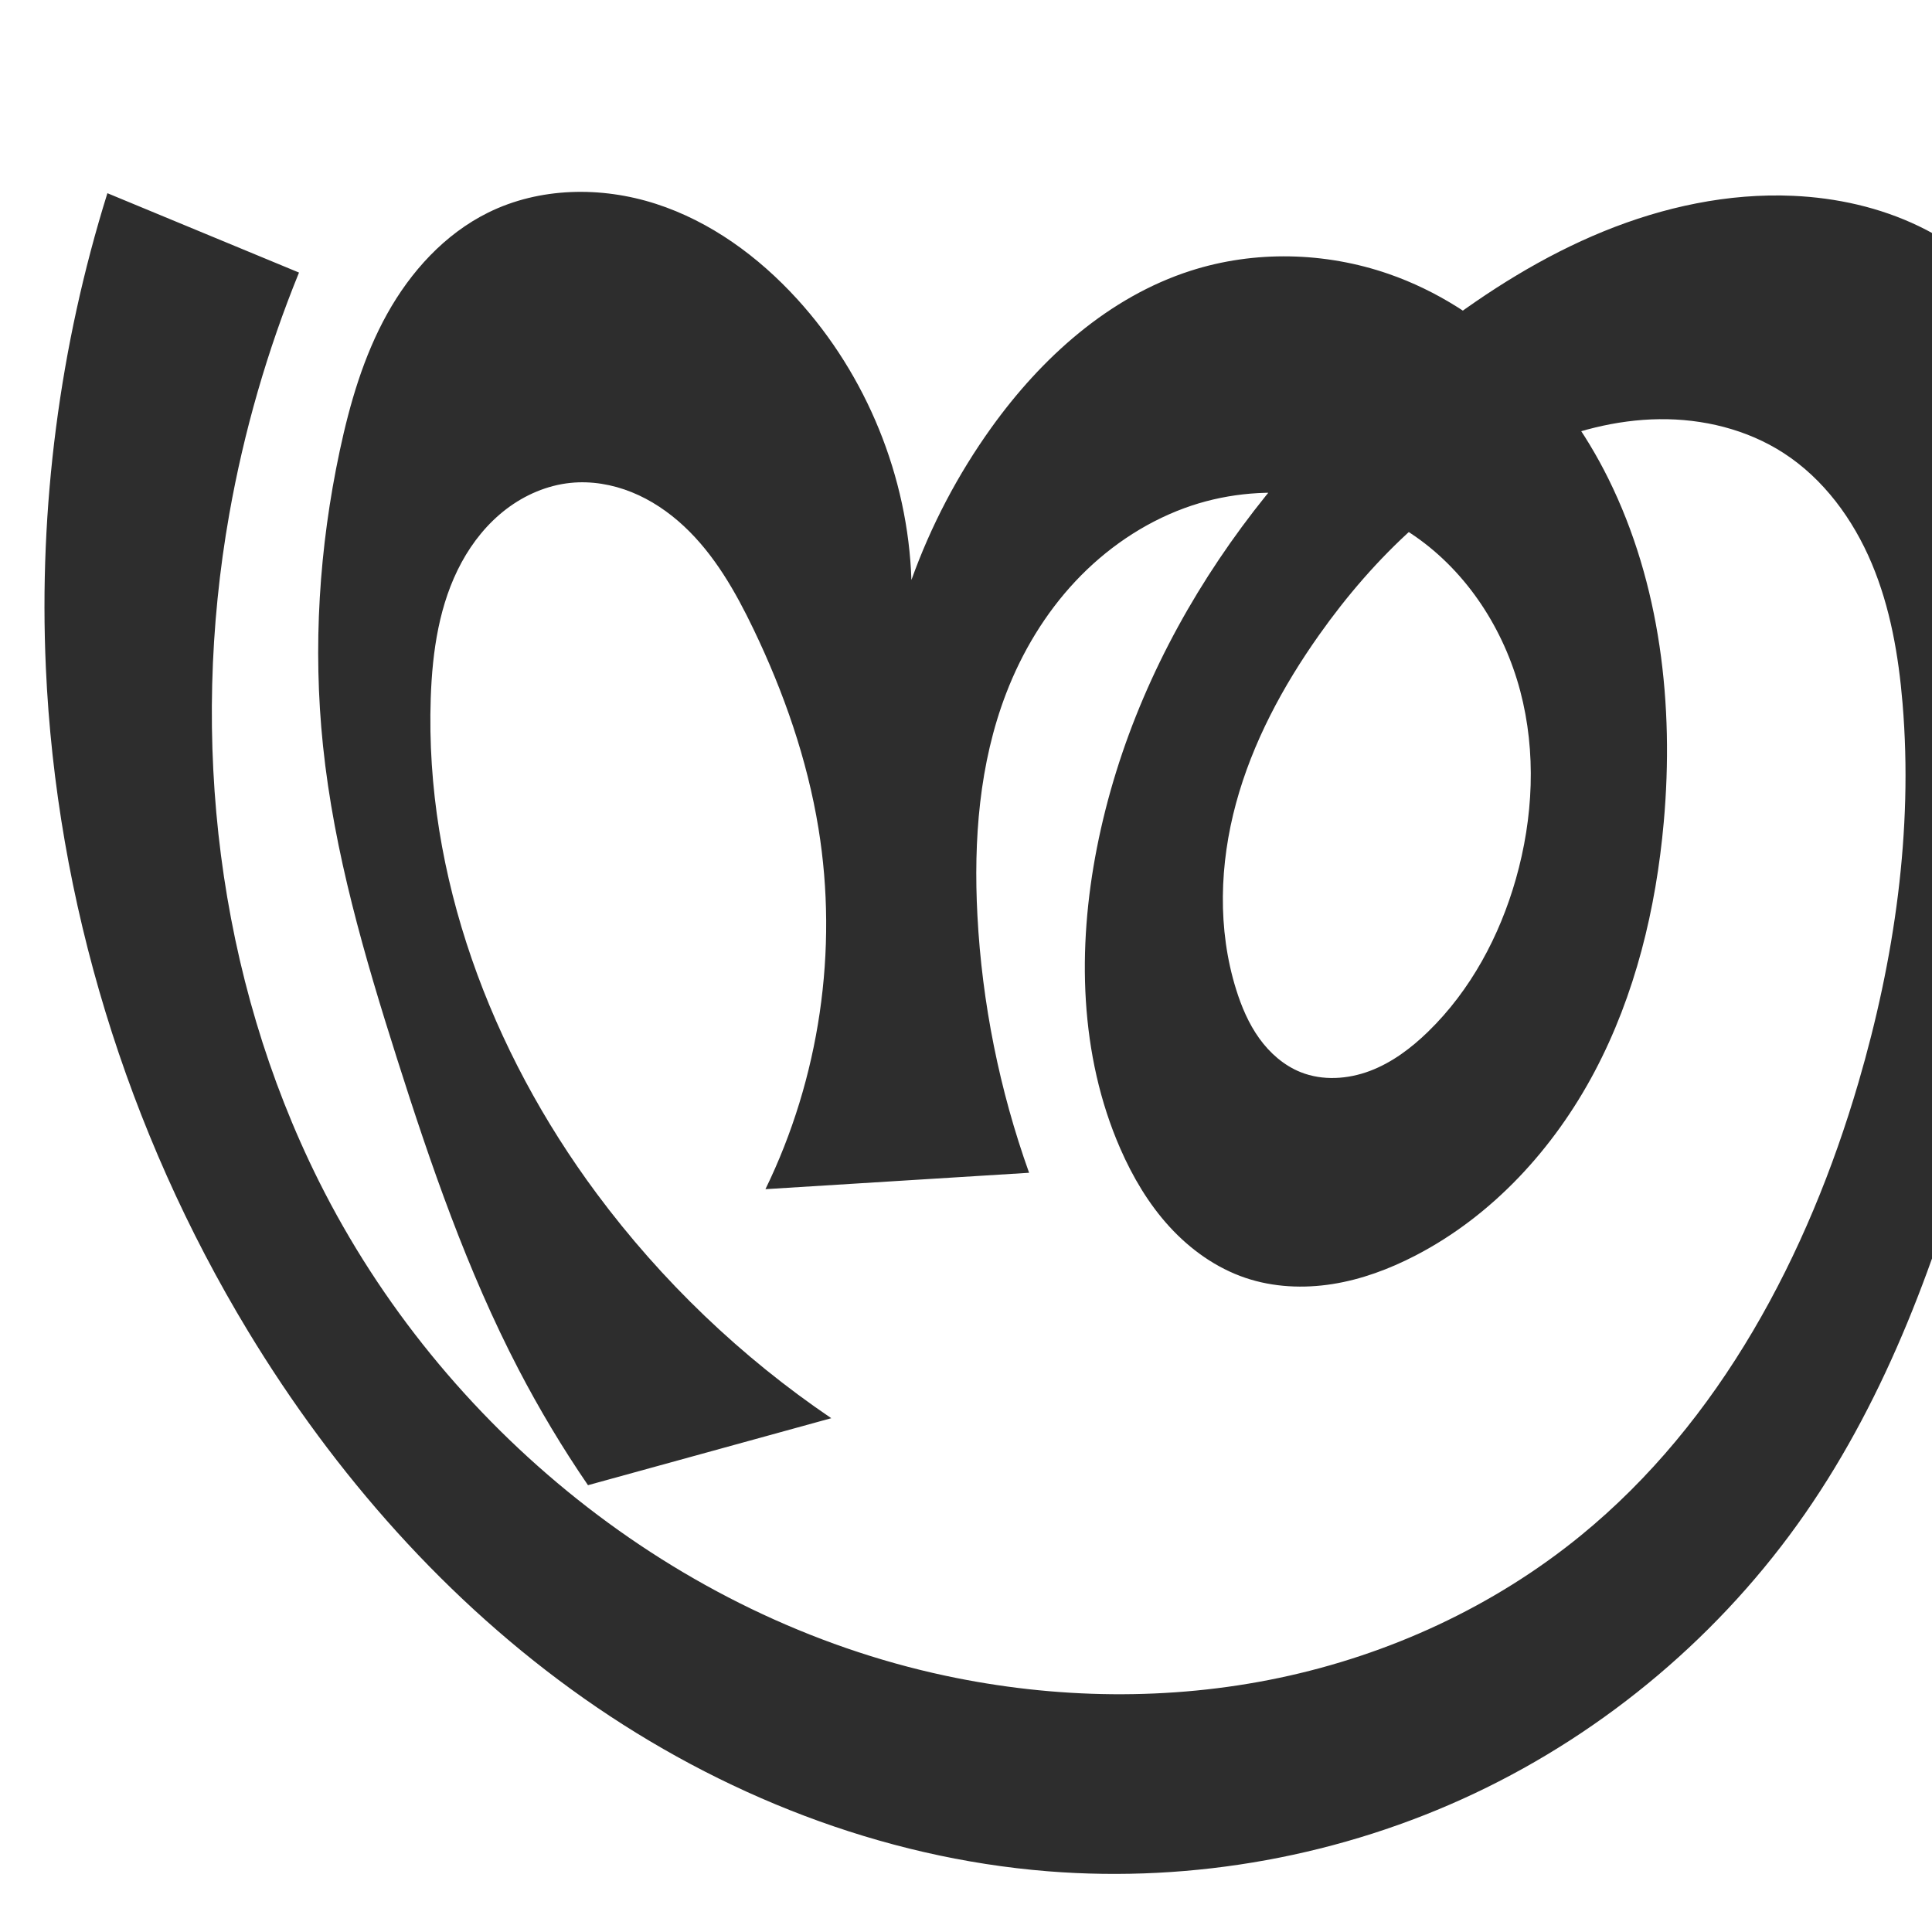
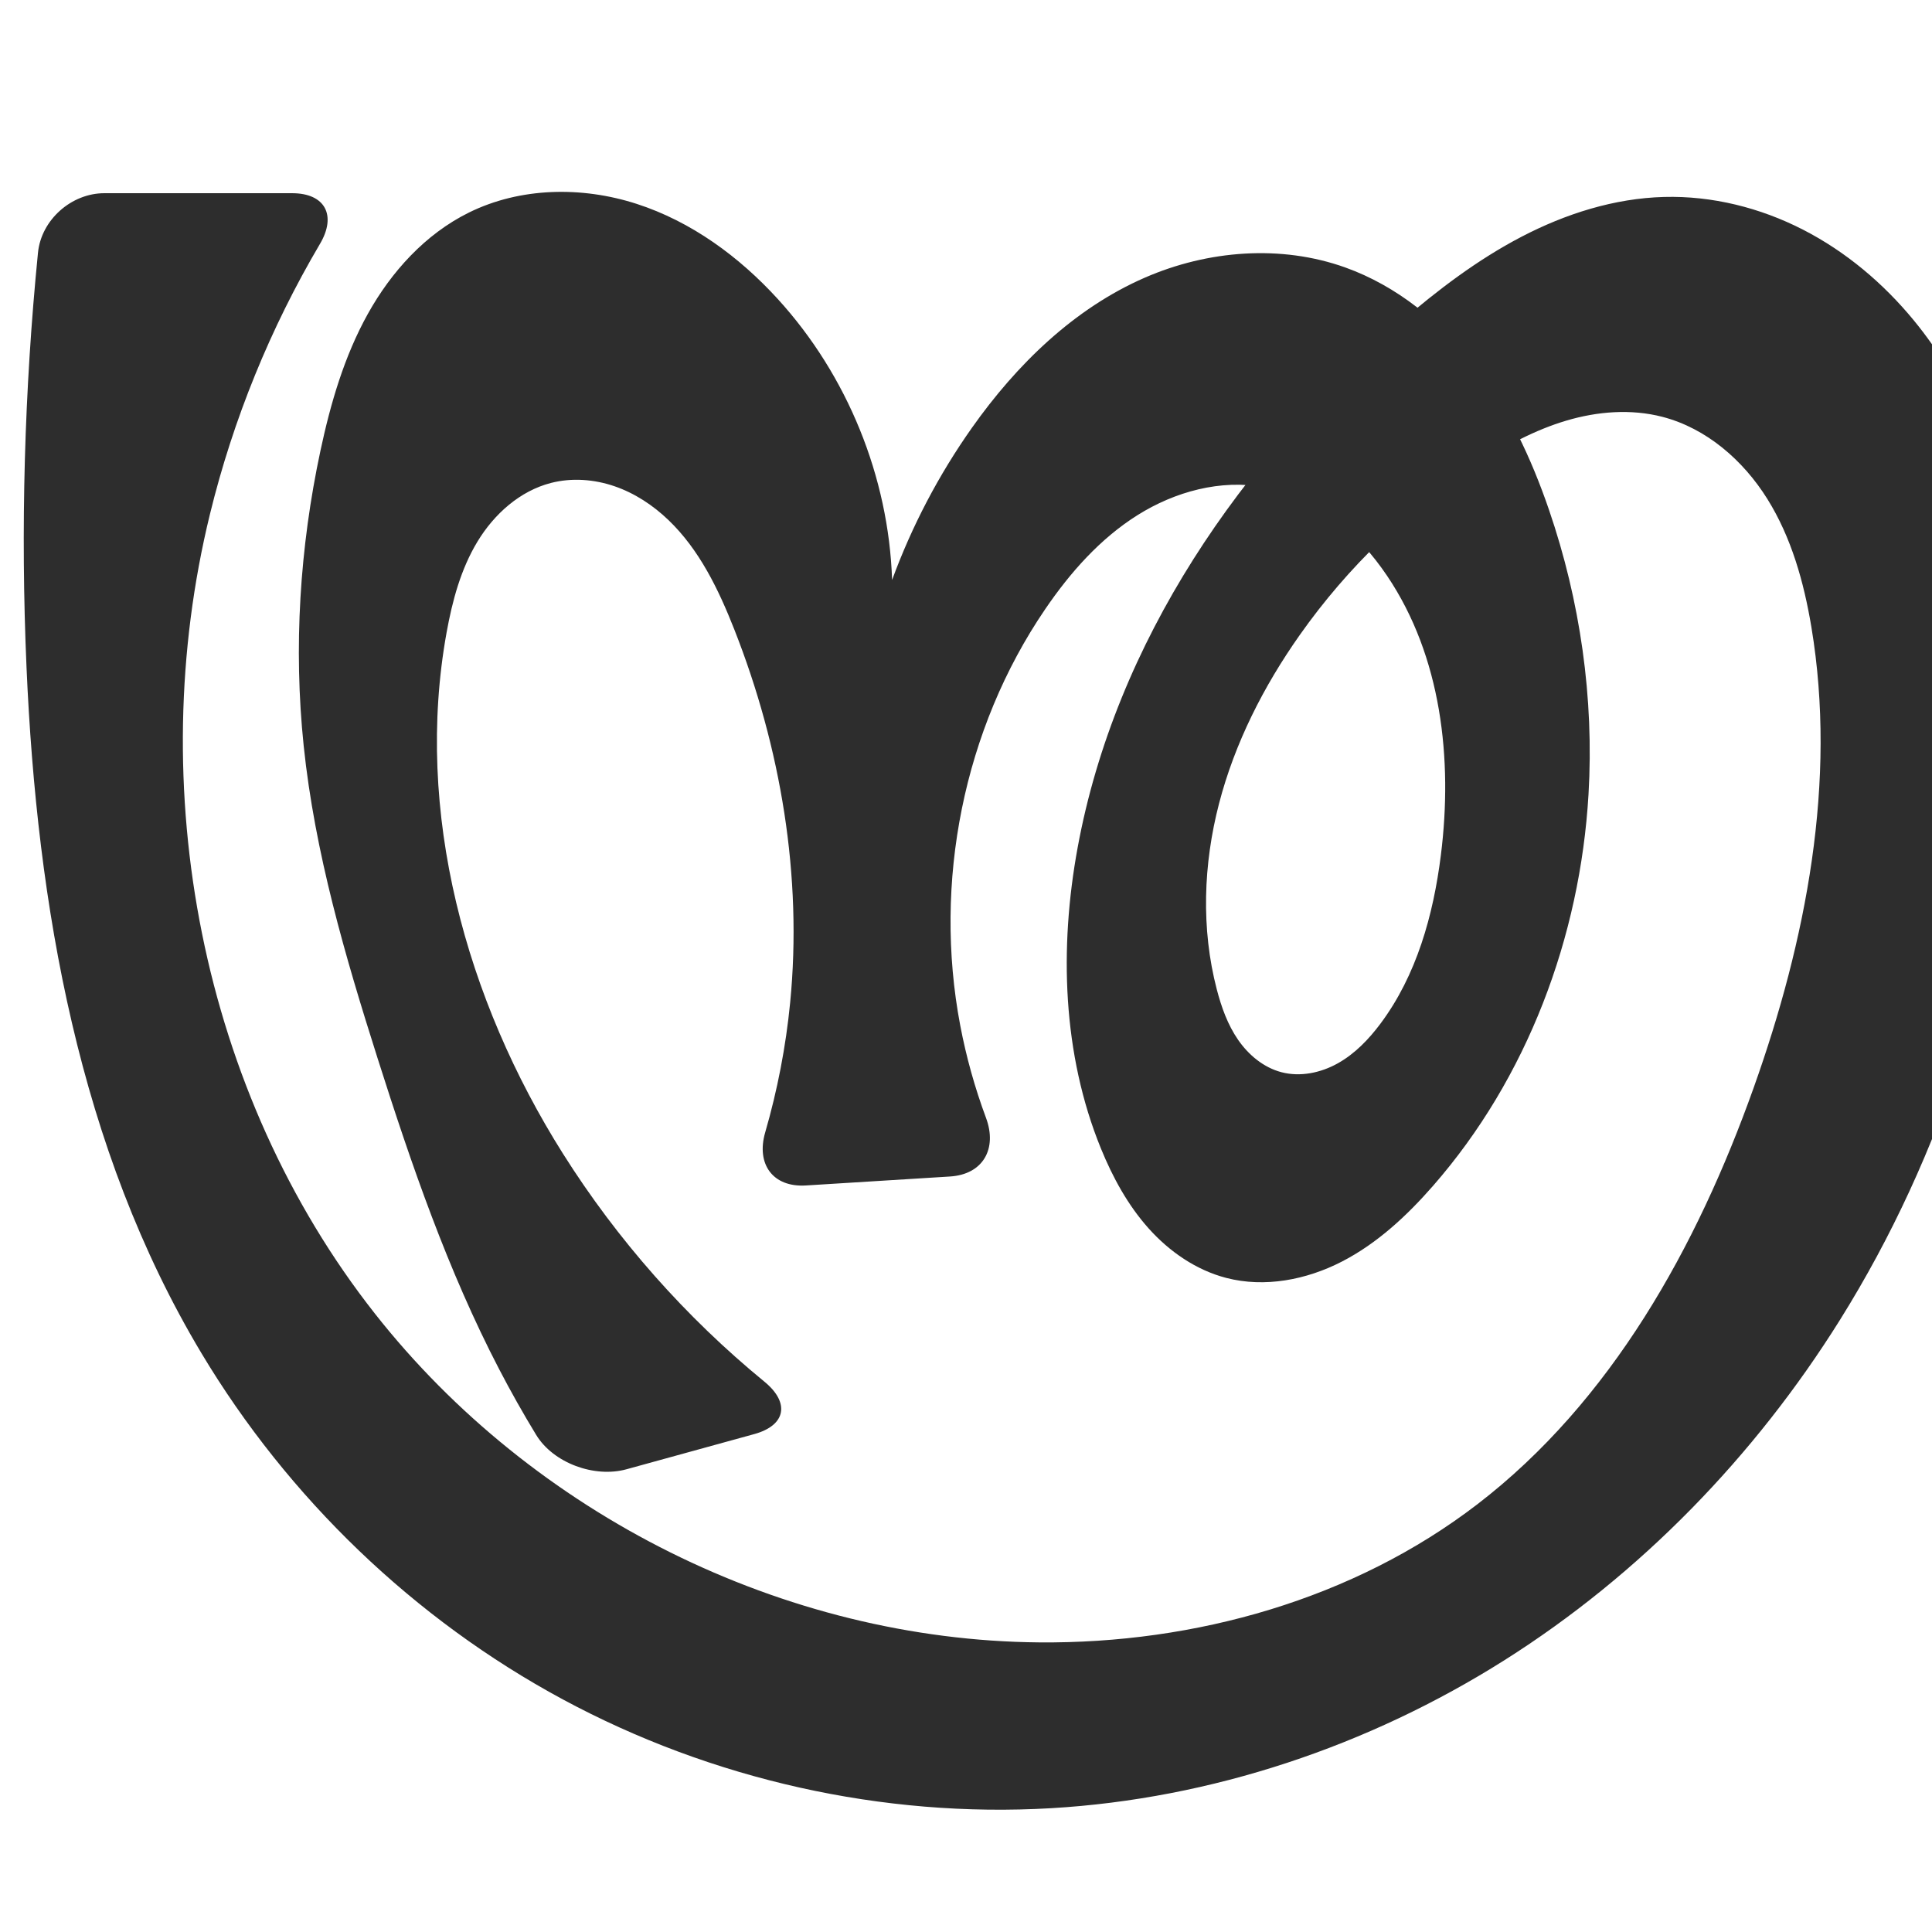
<svg xmlns="http://www.w3.org/2000/svg" xml:space="preserve" width="1000" height="1000" version="1.1" style="clip-rule:evenodd;fill-rule:evenodd;image-rendering:optimizeQuality;shape-rendering:geometricPrecision;text-rendering:geometricPrecision" viewBox="0 0 1000 1000" id="svg10">
  <defs id="defs4">
    <style type="text/css" id="style2">
   
    .fil0 {fill:#EF7F1A;fill-rule:nonzero}
   
  </style>
  </defs>
-   <path style="fill:#2d2d2d;fill-rule:nonzero;stroke:none;stroke-width:1.708px;stroke-linecap:butt;stroke-linejoin:miter;stroke-opacity:1" d="m 430.27,734.054 -125.931,34.678 C 291.161,749.478 279.145,729.43 268.377,708.732 241.788,657.624 222.959,602.882 205.506,547.978 c -16.841,-52.98 -32.574,-106.71 -38.327,-162.004 -5.297,-50.911 -2.008,-102.624 8.681,-152.682 5.234,-24.51 12.328,-48.88 24.507,-70.785 12.179,-21.905 29.804,-41.335 52.267,-52.45 26.644,-13.184 58.574,-13.682 86.863,-4.545 28.289,9.136 53.091,27.321 73.119,49.289 35.991,39.477 57.353,91.998 59.133,145.389 10.039,-27.986 23.984,-54.568 41.303,-78.735 25.974,-36.245 60.849,-67.732 103.312,-81.341 33.023,-10.583 69.46,-9.704 102.237,1.616 50.305,17.374 90.304,58.37 113.907,106.07 26.952,54.469 34.051,117.202 28.652,177.733 -3.997,44.813 -14.776,89.441 -35.825,129.204 -21.049,39.763 -52.813,74.5 -92.773,95.172 -13.481,6.974 -27.891,12.347 -42.882,14.718 -14.991,2.371 -30.598,1.666 -44.981,-3.182 -15.162,-5.111 -28.602,-14.708 -39.398,-26.516 -10.797,-11.808 -19.041,-25.782 -25.45,-40.442 -21.173,-48.431 -22.292,-103.807 -12.087,-155.669 21.085,-107.149 88.91,-201.759 175.75,-267.973 26.69,-20.35 55.367,-38.377 86.441,-51.062 31.074,-12.685 64.662,-19.926 98.192,-18.422 22.435,1.006 44.808,5.971 65.044,15.71 20.235,9.739 38.278,24.348 51.001,42.853 13.197,19.193 20.383,42.034 23.608,65.103 3.225,23.068 2.655,46.493 1.433,69.753 -5.025,95.703 -20.979,190.764 -46.328,283.186 -19.812,72.233 -45.819,143.803 -88.511,205.345 -43.119,62.159 -102.834,112.678 -171.242,144.978 -68.408,32.3 -145.339,46.31 -220.749,40.281 C 456.202,961.681 372.894,928.831 302.188,879.044 231.481,829.258 173.143,762.932 128.355,688.958 65.72,585.508 29.13,466.316 23.731,345.502 20.028,262.648 30.863,179.164 55.592,100 l 99.173,41.079 c -16.395,40.231 -28.512,82.204 -36.08,124.984 -20.576,116.303 -6.377,239.561 46.341,345.252 63.59,127.484 184.964,226.295 324.291,256.027 56.765,12.114 116.064,13.06 172.864,1.11 C 718.981,856.501 773.197,831.534 818.164,794.832 890.313,735.942 935.819,649.617 961.96,560.23 c 18.586,-63.554 28.318,-130.218 22.8,-196.204 -2.066,-24.71 -6.329,-49.484 -15.938,-72.342 -9.608,-22.859 -24.891,-43.811 -45.728,-57.253 -18.912,-12.201 -41.723,-17.737 -64.228,-17.459 -22.505,0.278 -44.72,6.175 -65.27,15.353 -45.263,20.214 -82.268,55.929 -110.883,96.407 -18.777,26.562 -34.434,55.672 -42.955,87.064 -8.521,31.393 -9.643,65.225 0.039,96.279 2.791,8.953 6.499,17.708 11.963,25.33 5.464,7.622 12.781,14.087 21.492,17.561 11.349,4.525 24.382,3.656 35.813,-0.655 11.431,-4.312 21.408,-11.84 30.163,-20.361 22.002,-21.416 36.972,-49.427 45.377,-78.958 8.998,-31.617 10.666,-65.637 2.243,-97.413 -8.423,-31.775 -27.305,-61.114 -54.274,-79.91 -34.236,-23.86 -80.363,-29.042 -119.536,-14.661 -21.451,7.875 -40.77,21.201 -56.403,37.867 -15.633,16.667 -27.619,36.621 -35.825,57.948 -13.98,36.335 -16.948,76.089 -14.905,114.967 2.385,45.397 11.429,90.44 26.751,133.239 l -136.462,8.486 c 28.004,-57.471 37.73,-123.68 27.439,-186.777 -5.836,-35.78 -17.904,-70.369 -33.602,-103.047 -9.35,-19.465 -20.255,-38.638 -36.053,-53.359 -7.899,-7.36 -16.984,-13.527 -26.996,-17.57 -10.011,-4.043 -20.968,-5.921 -31.709,-4.818 -12.043,1.236 -23.578,6.21 -33.207,13.548 -9.629,7.338 -17.39,16.98 -23.169,27.619 -11.557,21.276 -15.121,45.99 -15.945,70.188 -3.127,91.848 31.116,182.739 85.917,256.514 33.567,45.188 74.798,84.668 121.4,116.243 z" id="path875" />
+   <path style="fill:#2d2d2d;fill-rule:nonzero;stroke:none;stroke-width:1.708px;stroke-linecap:butt;stroke-linejoin:miter;stroke-opacity:1" d="m 390.369,742.288 -66.13,18.21 c -16.514,4.547 -37.821,-3.186 -46.726,-17.815 -6.756,-11.099 -13.14,-22.424 -19.136,-33.95 -26.589,-51.108 -45.418,-105.851 -62.871,-160.754 -16.841,-52.98 -32.574,-106.71 -38.327,-162.004 -5.297,-50.911 -2.008,-102.624 8.681,-152.682 5.234,-24.51 12.328,-48.88 24.507,-70.785 12.179,-21.905 29.804,-41.335 52.267,-52.45 26.644,-13.184 58.574,-13.682 86.863,-4.545 28.289,9.136 53.091,27.321 73.119,49.289 35.991,39.477 57.353,91.998 59.133,145.389 10.228,-27.908 24.155,-54.457 41.303,-78.735 23.107,-32.714 52.877,-61.814 89.608,-77.784 32.504,-14.133 70.329,-17.179 103.693,-5.217 26.603,9.537 49.408,28.105 66.75,50.419 17.342,22.314 29.492,48.286 38.655,75.02 16.166,47.165 23.374,97.449 20.456,147.223 -4.331,73.894 -31.742,146.939 -80.465,202.662 -13.554,15.501 -28.923,29.814 -47.234,39.234 -18.31,9.42 -39.887,13.612 -59.817,8.434 -15.601,-4.054 -29.432,-13.63 -40.18,-25.643 -10.748,-12.013 -18.578,-26.391 -24.669,-41.315 -19.933,-48.847 -21.605,-103.777 -12.087,-155.669 19.552,-106.588 84.659,-201.064 166.751,-271.805 19.512,-16.814 40.152,-32.547 62.991,-44.457 22.839,-11.91 48.035,-19.922 73.783,-20.615 24.896,-0.67 49.81,5.574 71.97,16.942 22.16,11.368 41.592,27.769 57.395,47.019 25.737,31.35 41.744,69.955 49.763,109.716 8.018,39.76 8.321,80.751 5.014,121.177 -8.263,101.016 -39.363,200.495 -93.096,286.433 C 908.26,753.72 848.965,814.932 778.673,859.328 708.382,903.724 627.084,931.065 544.089,935.921 456.811,941.028 368.296,921.083 291.33,879.614 214.365,838.144 149.133,775.339 104.215,700.335 40.842,594.516 19.114,468.729 13.731,345.502 10.604,273.925 12.588,202.125 19.656,130.829 21.345,113.784 36.918,100 54.046,100 h 97.123 c 17.129,0 23.16,11.47 14.457,26.219 -25.668,43.502 -44.942,90.777 -56.943,139.843 -34.642,141.632 -4.806,299.299 85.373,413.875 81.796,103.925 211.592,169.014 343.841,170.163 80.724,0.701 162.725,-22.316 226.758,-71.474 69.353,-53.243 113.661,-133.182 143.013,-215.541 27.194,-76.304 43.225,-158.614 29.903,-238.516 -3.871,-23.219 -10.344,-46.381 -22.815,-66.346 -12.471,-19.965 -31.508,-36.563 -54.295,-42.467 -16.284,-4.219 -33.684,-2.821 -49.806,1.979 -16.123,4.799 -31.092,12.877 -45.239,21.979 -36.251,23.326 -67.867,53.786 -92.703,89.019 -18.667,26.482 -33.599,55.838 -41.743,87.197 -8.144,31.359 -9.333,64.791 -1.173,96.146 2.397,9.21 5.645,18.334 11.058,26.162 5.413,7.828 13.193,14.309 22.397,16.729 9.775,2.569 20.401,0.335 29.218,-4.606 8.816,-4.941 15.989,-12.401 22.041,-20.495 18.698,-25.007 27.38,-56.199 31.273,-87.18 6.254,-49.768 0.246,-102.999 -27.79,-144.592 -7.506,-11.136 -16.536,-21.329 -27.247,-29.43 -10.711,-8.102 -23.147,-14.073 -36.354,-16.509 -22.531,-4.156 -46.18,2.276 -65.583,14.461 -19.403,12.184 -34.919,29.753 -47.82,48.687 -42.354,62.156 -58.017,141.545 -43.979,215.438 3.094,16.283 7.564,32.303 13.338,47.839 5.964,16.048 -1.552,29.314 -18.647,30.377 l -74.554,4.636 c -17.096,1.063 -25.852,-11.021 -21.084,-27.467 6.353,-21.916 10.688,-44.418 12.914,-67.128 6.416,-65.451 -4.841,-132.116 -28.947,-193.303 -8.127,-20.628 -18.041,-41.179 -34.045,-56.523 -8.002,-7.672 -17.479,-13.917 -27.966,-17.51 -10.487,-3.593 -22.006,-4.456 -32.747,-1.715 -16.15,4.122 -29.497,16.117 -38.132,30.373 -8.635,14.256 -13.025,30.675 -15.99,47.076 -16.778,92.788 9.961,190.016 60.261,269.772 28.121,44.589 63.497,84.583 104.264,118.001 13.244,10.857 11.206,22.574 -5.308,27.121 z" id="path875" />
</svg>
